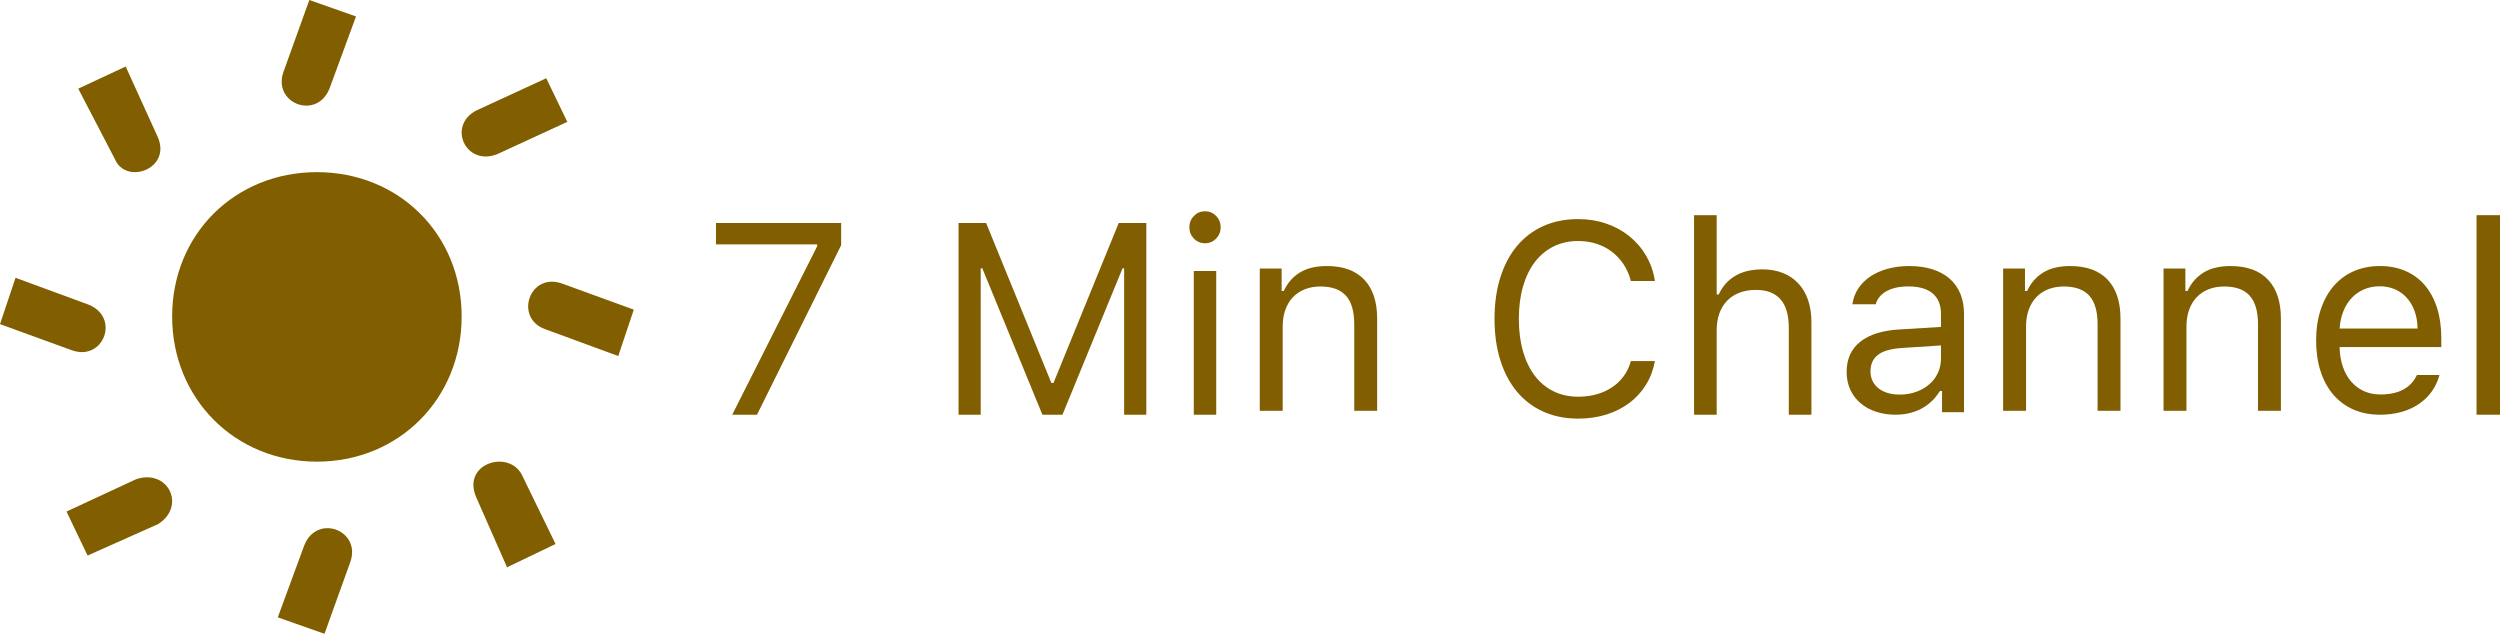
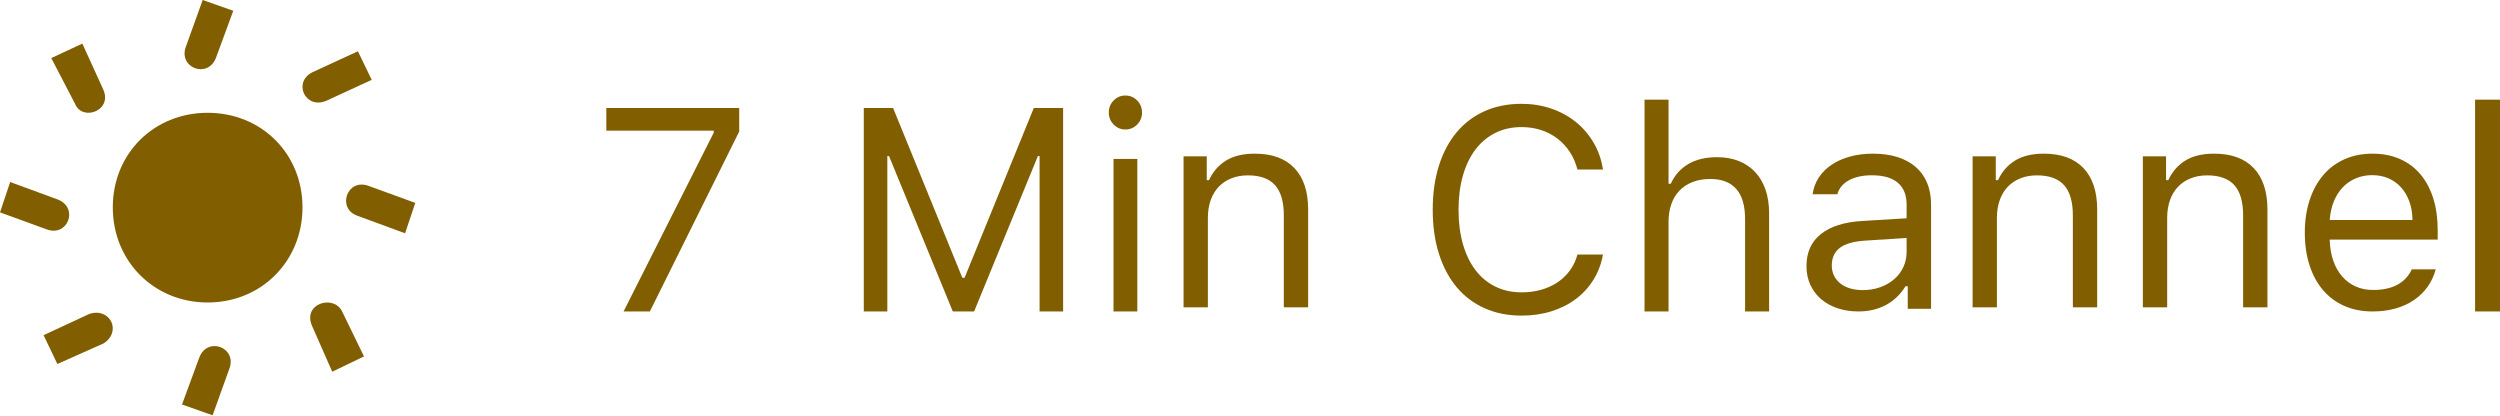
- <svg xmlns="http://www.w3.org/2000/svg" width="639px" height="162px" viewBox="0 0 639 162" version="1.1">
+ <svg xmlns="http://www.w3.org/2000/svg" width="602px" height="100px" viewBox="0 0 602 100" version="1.1">
  <g id="Page-1" stroke="none" stroke-width="1" fill="none" fill-rule="evenodd">
    <g id="Group-9" fill="#815F00">
-       <path d="M81,118 C60.057,118 44,101.893 44,80.883 C44,59.874 60.057,44 81,44 C101.943,44 118,59.874 118,80.883 C118,101.893 101.943,118 81,118 Z M3.971,71 L0,82.844 L18.218,89.476 C26.393,92.556 30.831,81.186 22.656,77.869 L3.971,71 Z M32.123,17 L20,22.661 L29.325,40.588 C32.123,47.429 44.013,43.183 40.282,34.927 L32.123,17 Z M79.062,0 L72.509,18.218 C69.466,26.393 80.935,30.831 84.212,22.656 L91,4.204 L79.062,0 Z M139.624,20 L121.861,28.19 C114.148,32.058 119.056,42.75 127.237,39.338 L145,31.148 L139.624,20 Z M139.31,84.124 L158.023,91 L162,79.146 L143.754,72.507 C135.333,69.425 131.356,81.279 139.31,84.124 Z M129.601,145 L142,139.046 L133.416,121.412 C130.078,114.771 117.918,118.435 121.733,127.138 L129.601,145 Z M82.938,162 L89.491,143.782 C92.534,135.607 81.065,131.169 77.788,139.344 L71,157.796 L82.938,162 Z M22.383,142 L40.406,133.965 C47.662,129.374 42.981,119.732 34.789,122.486 L17,130.751 L22.383,142 Z" id="Fill-1" />
-       <g id="7-Min-Channel" transform="translate(183, 54)" fill-rule="nonzero">
+       <path d="M50,72.84 C37.072,72.84 27.16,62.897 27.16,49.928 C27.16,36.959 37.072,27.16 50,27.16 C62.928,27.16 72.84,36.959 72.84,49.928 C72.84,62.897 62.928,72.84 50,72.84 Z M2.451,43.827 L0,51.138 L11.246,55.232 C16.292,57.133 19.031,50.115 13.985,48.068 L2.451,43.827 Z M19.829,10.494 L12.346,13.988 L18.102,25.054 C19.829,29.277 27.168,26.656 24.866,21.56 L19.829,10.494 Z M48.804,0 L44.758,11.246 C42.88,16.292 49.96,19.031 51.983,13.985 L56.173,2.595 L48.804,0 Z M86.188,12.346 L75.223,17.401 C70.462,19.789 73.492,26.389 78.541,24.282 L89.506,19.227 L86.188,12.346 Z M85.994,51.929 L97.545,56.173 L100,48.855 L88.737,44.758 C83.539,42.855 81.084,50.172 85.994,51.929 Z M80.001,89.506 L87.654,85.831 L82.356,74.946 C80.295,70.846 72.789,73.108 75.144,78.48 L80.001,89.506 Z M51.196,100 L55.242,88.754 C57.12,83.708 50.04,80.969 48.017,86.015 L43.827,97.405 L51.196,100 Z M13.817,87.654 L24.942,82.694 C29.421,79.86 26.532,73.908 21.475,75.609 L10.494,80.71 L13.817,87.654 Z" id="Fill-1" />
+       <g id="7-Min-Channel" transform="translate(146, 23)" fill-rule="nonzero">
        <polygon id="Path" points="25.868 8.942 25.868 8.467 0 8.467 0 3 32 3 32 8.671 10.488 52 4.155 52" />
        <polygon id="Path" points="69.055 3 85.73 43.884 86.27 43.884 102.945 3 110 3 110 52 104.329 52 104.329 14.579 103.924 14.579 88.565 52 83.435 52 68.076 14.579 67.671 14.579 67.671 52 62 52 62 3" />
        <path d="M122.133,15.266 L127.867,15.266 L127.867,52 L122.133,52 L122.133,15.266 Z M125,8.178 C123.889,8.178 122.944,7.781 122.167,6.986 C121.389,6.19 121,5.225 121,4.089 C121,2.953 121.389,1.988 122.167,1.193 C122.944,0.398 123.889,0 125,0 C126.111,0 127.056,0.398 127.833,1.193 C128.611,1.988 129,2.953 129,4.089 C129,5.225 128.611,6.19 127.833,6.986 C127.056,7.781 126.111,8.178 125,8.178 Z" id="Shape" />
        <path d="M139,51 L139,14.641 L144.585,14.641 L144.585,20.375 L145.129,20.375 C146.06,18.351 147.422,16.783 149.216,15.67 C151.009,14.557 153.325,14 156.162,14 C160.317,14 163.495,15.158 165.697,17.474 C167.899,19.79 169,23.118 169,27.458 L169,51 L163.143,51 L163.143,28.874 C163.143,25.591 162.439,23.163 161.032,21.589 C159.624,20.015 157.445,19.228 154.494,19.228 C153.041,19.228 151.719,19.464 150.527,19.936 C149.335,20.408 148.319,21.083 147.479,21.96 C146.639,22.837 145.992,23.911 145.538,25.181 C145.084,26.451 144.857,27.885 144.857,29.481 L144.857,51 L139,51 Z" id="Path" />
        <path d="M220.407,53 C217.114,53 214.145,52.409 211.502,51.228 C208.858,50.047 206.612,48.353 204.764,46.148 C202.915,43.943 201.492,41.265 200.495,38.115 C199.498,34.965 199,31.432 199,27.517 C199,23.579 199.498,20.035 200.495,16.885 C201.492,13.735 202.915,11.057 204.764,8.852 C206.612,6.647 208.852,4.953 211.485,3.772 C214.117,2.591 217.08,2 220.374,2 C222.928,2 225.32,2.383 227.549,3.148 C229.778,3.913 231.755,4.993 233.48,6.388 C235.205,7.783 236.634,9.454 237.765,11.4 C238.897,13.346 239.642,15.49 240,17.83 L233.85,17.83 C233.447,16.255 232.831,14.837 232.002,13.577 C231.173,12.317 230.176,11.243 229.011,10.354 C227.846,9.465 226.535,8.784 225.079,8.312 C223.622,7.839 222.054,7.603 220.374,7.603 C218.044,7.603 215.943,8.07 214.073,9.004 C212.202,9.937 210.611,11.265 209.3,12.986 C207.99,14.708 206.982,16.795 206.276,19.248 C205.57,21.7 205.217,24.457 205.217,27.517 C205.217,30.577 205.57,33.334 206.276,35.786 C206.982,38.239 207.99,40.326 209.3,42.047 C210.611,43.769 212.207,45.091 214.089,46.013 C215.971,46.936 218.077,47.397 220.407,47.397 C222.088,47.397 223.662,47.189 225.129,46.773 C226.597,46.356 227.913,45.754 229.078,44.967 C230.243,44.179 231.234,43.223 232.052,42.098 C232.87,40.973 233.469,39.702 233.85,38.284 L240,38.284 C239.597,40.512 238.835,42.531 237.715,44.342 C236.595,46.154 235.183,47.701 233.48,48.983 C231.778,50.266 229.817,51.256 227.599,51.954 C225.381,52.651 222.984,53 220.407,53 Z" id="Path" />
        <path d="M250,1 L255.785,1 L255.785,21.251 L256.323,21.251 C257.242,19.219 258.632,17.644 260.493,16.527 C262.354,15.409 264.686,14.851 267.489,14.851 C269.417,14.851 271.149,15.155 272.685,15.765 C274.221,16.375 275.533,17.255 276.62,18.406 C277.707,19.558 278.543,20.969 279.126,22.639 C279.709,24.31 280,26.218 280,28.363 L280,52 L274.215,52 L274.215,29.785 C274.215,26.534 273.509,24.107 272.096,22.504 C270.684,20.901 268.599,20.1 265.841,20.1 C264.226,20.1 262.791,20.348 261.536,20.845 C260.28,21.341 259.226,22.041 258.374,22.944 C257.522,23.847 256.878,24.931 256.441,26.195 C256.003,27.459 255.785,28.859 255.785,30.394 L255.785,52 L250,52 L250,1 Z" id="Path" />
        <path d="M289,41.07 C289,37.756 290.164,35.179 292.493,33.341 C294.822,31.502 298.144,30.458 302.459,30.208 L313.11,29.561 L313.11,26.224 C313.11,23.954 312.408,22.217 311.003,21.014 C309.599,19.811 307.516,19.21 304.753,19.21 C302.539,19.21 300.701,19.607 299.24,20.401 C297.779,21.196 296.842,22.32 296.432,23.772 L290.473,23.772 C290.678,22.297 291.175,20.958 291.962,19.754 C292.75,18.551 293.777,17.524 295.045,16.673 C296.312,15.822 297.79,15.163 299.479,14.698 C301.169,14.233 302.995,14 304.959,14 C307.219,14 309.217,14.278 310.952,14.834 C312.687,15.39 314.154,16.196 315.353,17.252 C316.551,18.307 317.459,19.59 318.075,21.099 C318.692,22.609 319,24.317 319,26.224 L319,51.353 L313.384,51.353 L313.384,45.939 L312.836,45.939 C311.626,47.914 310.05,49.418 308.11,50.451 C306.169,51.484 303.954,52 301.466,52 C299.685,52 298.03,51.745 296.5,51.234 C294.97,50.723 293.652,49.997 292.545,49.055 C291.437,48.113 290.57,46.966 289.942,45.616 C289.314,44.265 289,42.75 289,41.07 Z M302.562,46.858 C304.068,46.858 305.467,46.626 306.757,46.16 C308.047,45.695 309.166,45.054 310.113,44.237 C311.061,43.419 311.797,42.449 312.322,41.325 C312.847,40.202 313.11,38.981 313.11,37.665 L313.11,34.294 L303.178,34.941 C300.347,35.122 298.292,35.707 297.014,36.694 C295.735,37.682 295.096,39.095 295.096,40.934 C295.096,41.864 295.284,42.699 295.661,43.436 C296.038,44.174 296.557,44.798 297.219,45.309 C297.881,45.82 298.669,46.206 299.582,46.467 C300.495,46.728 301.489,46.858 302.562,46.858 Z" id="Shape" />
        <path d="M329,51 L329,14.641 L334.585,14.641 L334.585,20.375 L335.129,20.375 C336.06,18.351 337.422,16.783 339.216,15.67 C341.009,14.557 343.325,14 346.162,14 C350.317,14 353.495,15.158 355.697,17.474 C357.899,19.79 359,23.118 359,27.458 L359,51 L353.143,51 L353.143,28.874 C353.143,25.591 352.439,23.163 351.032,21.589 C349.624,20.015 347.445,19.228 344.494,19.228 C343.041,19.228 341.719,19.464 340.527,19.936 C339.335,20.408 338.319,21.083 337.479,21.96 C336.639,22.837 335.992,23.911 335.538,25.181 C335.084,26.451 334.857,27.885 334.857,29.481 L334.857,51 L329,51 Z" id="Path" />
        <path d="M370,51 L370,14.641 L375.585,14.641 L375.585,20.375 L376.129,20.375 C377.06,18.351 378.422,16.783 380.216,15.67 C382.009,14.557 384.325,14 387.162,14 C391.317,14 394.495,15.158 396.697,17.474 C398.899,19.79 400,23.118 400,27.458 L400,51 L394.143,51 L394.143,28.874 C394.143,25.591 393.439,23.163 392.032,21.589 C390.624,20.015 388.445,19.228 385.494,19.228 C384.041,19.228 382.719,19.464 381.527,19.936 C380.335,20.408 379.319,21.083 378.479,21.96 C377.639,22.837 376.992,23.911 376.538,25.181 C376.084,26.451 375.857,27.885 375.857,29.481 L375.857,51 L370,51 Z" id="Path" />
        <path d="M425.235,19.176 C423.804,19.176 422.484,19.431 421.277,19.942 C420.069,20.453 419.018,21.179 418.124,22.121 C417.229,23.063 416.514,24.198 415.977,25.526 C415.44,26.854 415.116,28.335 415.004,29.97 L434.929,29.97 C434.906,28.335 434.655,26.854 434.174,25.526 C433.693,24.198 433.028,23.063 432.178,22.121 C431.328,21.179 430.317,20.453 429.143,19.942 C427.969,19.431 426.666,19.176 425.235,19.176 Z M440.53,41.853 C440.106,43.419 439.446,44.827 438.551,46.075 C437.657,47.324 436.556,48.391 435.247,49.276 C433.939,50.161 432.452,50.837 430.786,51.302 C429.12,51.767 427.292,52 425.302,52 C422.797,52 420.539,51.557 418.526,50.672 C416.514,49.787 414.803,48.521 413.394,46.875 C411.985,45.23 410.901,43.238 410.14,40.9 C409.38,38.562 409,35.94 409,33.034 C409,30.151 409.386,27.535 410.157,25.185 C410.929,22.836 412.019,20.833 413.428,19.176 C414.836,17.519 416.547,16.242 418.56,15.345 C420.572,14.448 422.82,14 425.302,14 C427.739,14 429.931,14.426 431.876,15.277 C433.822,16.128 435.471,17.354 436.824,18.954 C438.177,20.555 439.211,22.49 439.927,24.76 C440.642,27.03 441,29.595 441,32.455 L441,34.703 L415.004,34.703 L415.004,34.975 C415.071,36.791 415.368,38.431 415.893,39.895 C416.419,41.359 417.134,42.602 418.04,43.624 C418.945,44.645 420.019,45.434 421.26,45.99 C422.501,46.546 423.893,46.824 425.436,46.824 C427.784,46.824 429.735,46.404 431.289,45.565 C432.843,44.725 434.001,43.487 434.761,41.853 L440.53,41.853 Z" id="Shape" />
        <polygon id="Path" points="450 1 456 1 456 52 450 52" />
      </g>
    </g>
  </g>
</svg>
